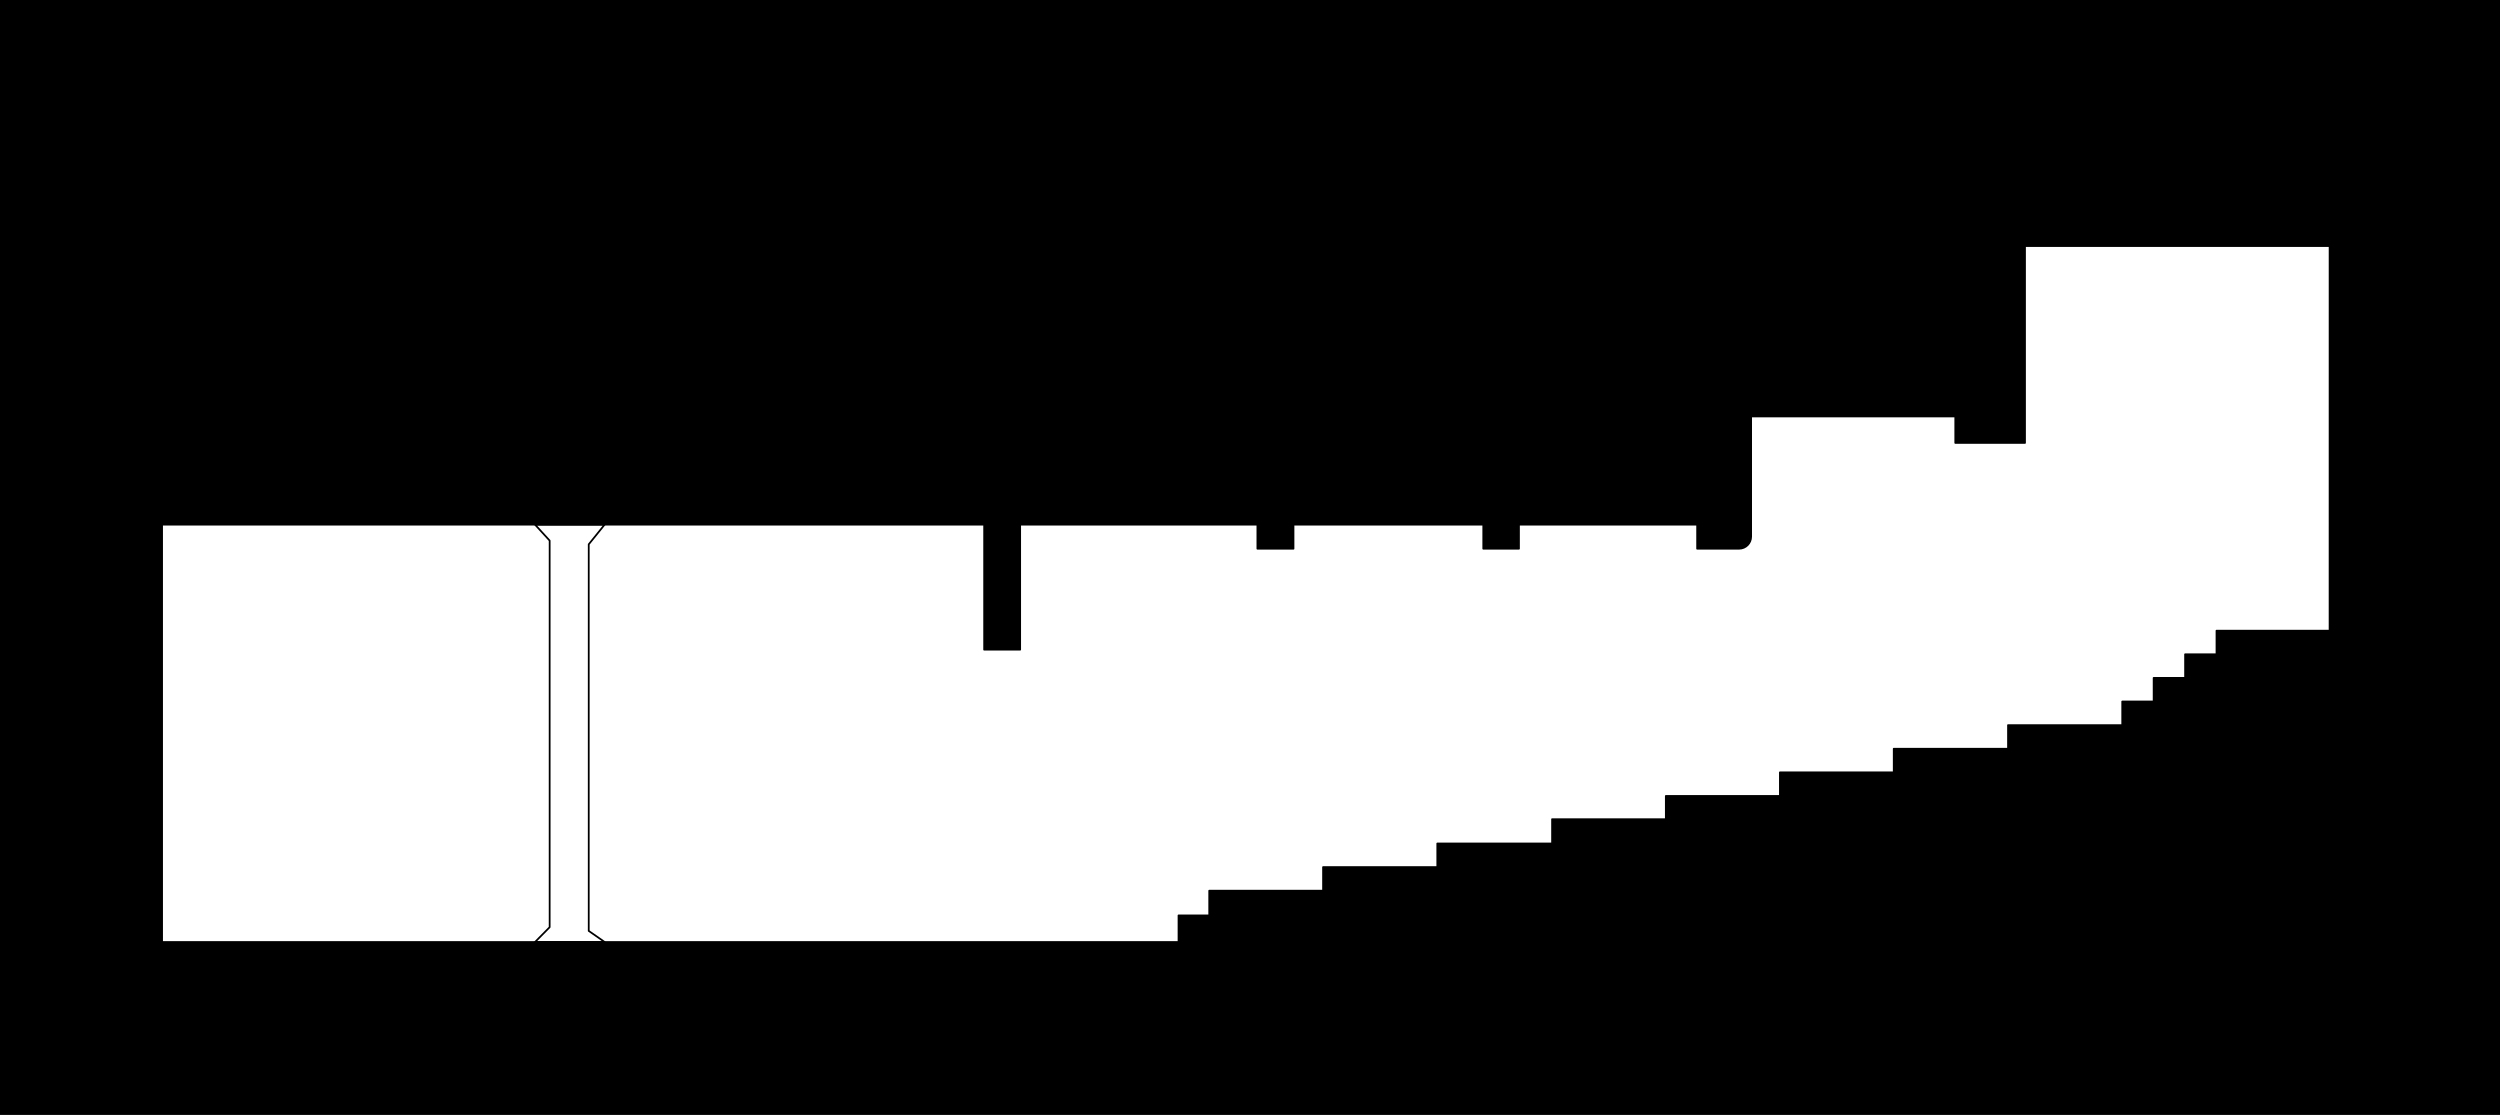
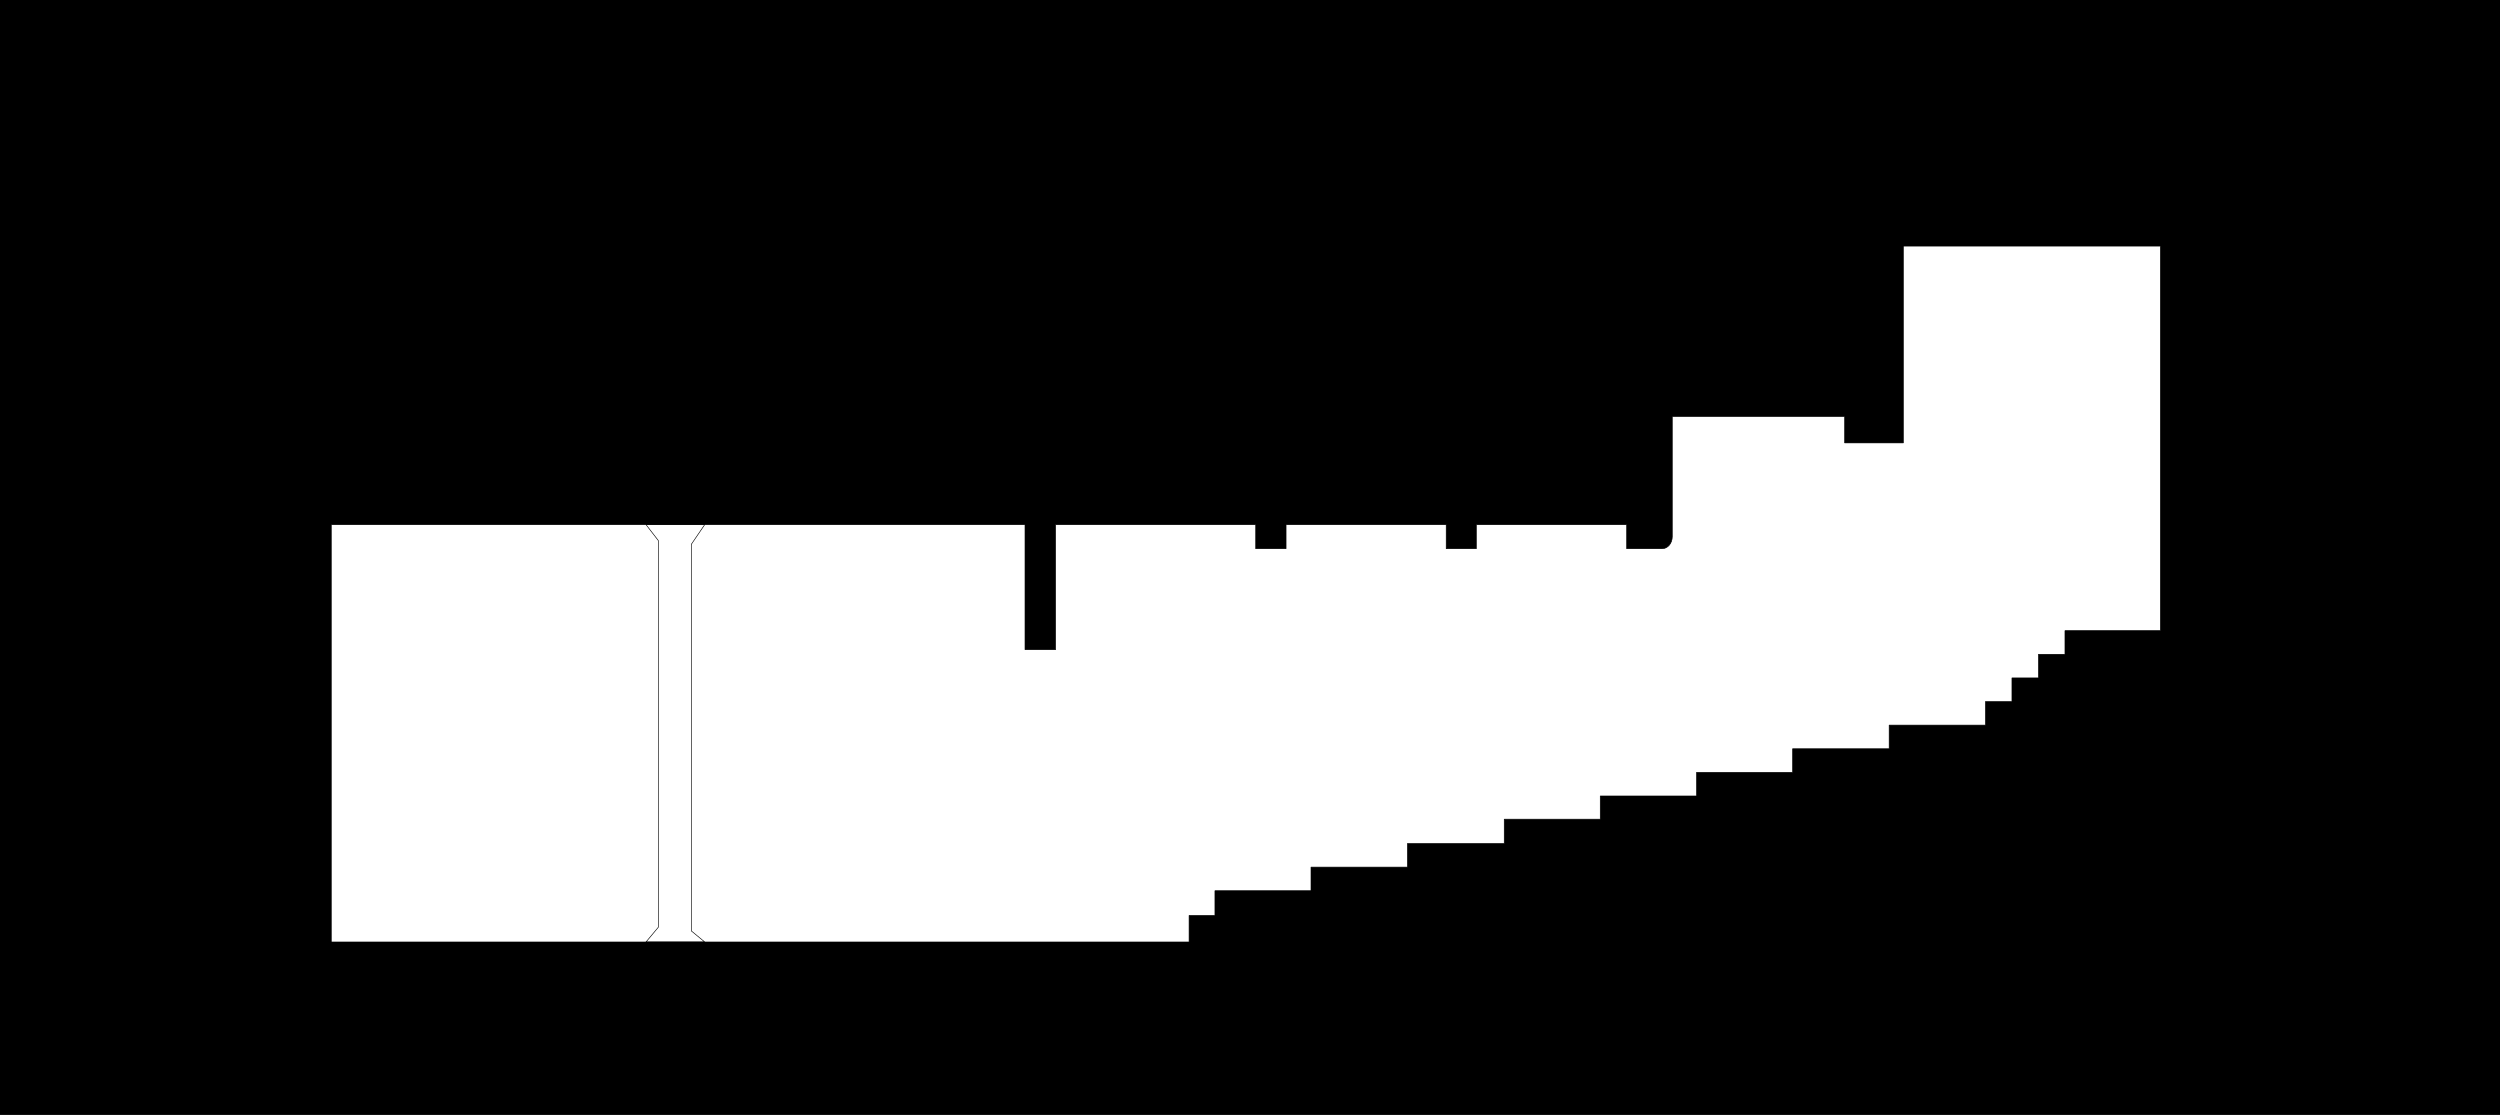
- <svg xmlns="http://www.w3.org/2000/svg" id="Layer_1" class="undercurrent-map" data-name="Layer 1" viewBox="0 0 1058.67 472.14">
+ <svg xmlns="http://www.w3.org/2000/svg" id="Layer_1" data-name="Layer 1" viewBox="0 0 1058.67 472.14">
  <defs>
    <style>
-       .cls-1{fill:#000;}.cls-2,.cls-3{fill:none;stroke:#000;stroke-linecap:round;stroke-linejoin:round;}.cls-2{stroke-width:0.75px;}.cls-3{stroke-width:0.75px;}
+       .cls-1{fill:#000;}.cls-2,.cls-3{fill:none;stroke:#000;stroke-linecap:round;stroke-linejoin:round;}.cls-2{stroke-width:0.26px;}.cls-3{stroke-width:0.26px;}
    </style>
  </defs>
-   <path class="cls-1" d="M0,0V472.14H1058.67V0ZM986.51,267.07H938.62v10h-13.3v10H912v10h-13.3v10H850.34v10h-48.4v10h-48.2v10H705.43V346.9H657.26v10.29H608.65v10H560.28v10H512.07v10.46h-13v11.26H68.63V222.18H416.76v52.93H432V222.18H532.47v10.18h15.28V222.18h80.37v10.18h15.11V222.18h75.46v10.18h17.76a5.09,5.09,0,0,0,5.09-5.09V176.36H828v11.2h29.52V104.2h129Z" />
-   <path class="cls-2" d="M986.51,267.07H938.62v10h-13.3v10H912v10h-13.3v10H850.34v10h-48.4v10h-48.2v10H705.43V346.9H657.26v10.29H608.65v10H560.28v10H512.07v10.46h-13v11.26H68.63V222.18H416.76v52.93H432V222.18H532.47v10.18h15.28V222.18h80.37v10.18h15.11V222.18h75.46v10.18h17.76a5.09,5.09,0,0,0,5.09-5.09V176.36H828v11.2h29.52V104.2h129Z" />
-   <polygon class="cls-3" points="249.31 230.5 256.02 222.18 249.83 222.18 249.83 222.18 232.76 222.18 232.76 222.18 226.58 222.18 232.76 228.93 232.76 392.64 226.58 398.89 236.59 398.89 236.59 398.89 246.01 398.89 246.01 398.89 256.02 398.89 249.31 394.21 249.31 230.5" />
+   <path class="cls-1" d="M0,0V472.14H1058.67V0ZM914.86,267.07H874.45v10H863.22v10H852v10H840.78v10H800v10H759.11v10H718.43v10H677.66V346.9H637v10.29H596v10H555.17v10H514.49v10.46H503.54v11.26H140.28V222.18H434.06v52.93H447V222.18h84.76v10.18H544.6V222.18h67.82v10.18h12.75V222.18h63.68v10.18h15c2.37,0,4.3-2.28,4.3-5.09V176.36h73v11.2H806V104.2H914.86Z" />
+   <path class="cls-2" d="M914.86,267.07H874.45v10H863.22v10H852v10H840.78v10H800v10H759.11v10H718.43v10H677.66V346.9H637v10.29H596v10H555.17v10H514.49v10.46H503.54v11.26H140.28V222.18H434.06v52.93H447V222.18h84.76v10.18H544.6V222.18h67.82v10.18h12.75V222.18h63.68v10.18h15c2.37,0,4.3-2.28,4.3-5.09V176.36h73v11.2H806V104.2H914.86Z" />
+   <polygon class="cls-3" points="292.75 230.5 298.41 222.18 293.19 222.18 293.19 222.18 278.79 222.18 278.79 222.18 273.57 222.18 278.79 228.93 278.79 392.64 273.57 398.89 282.02 398.89 282.02 398.89 289.96 398.89 289.96 398.89 298.41 398.89 292.75 394.21 292.75 230.5" />
</svg>
